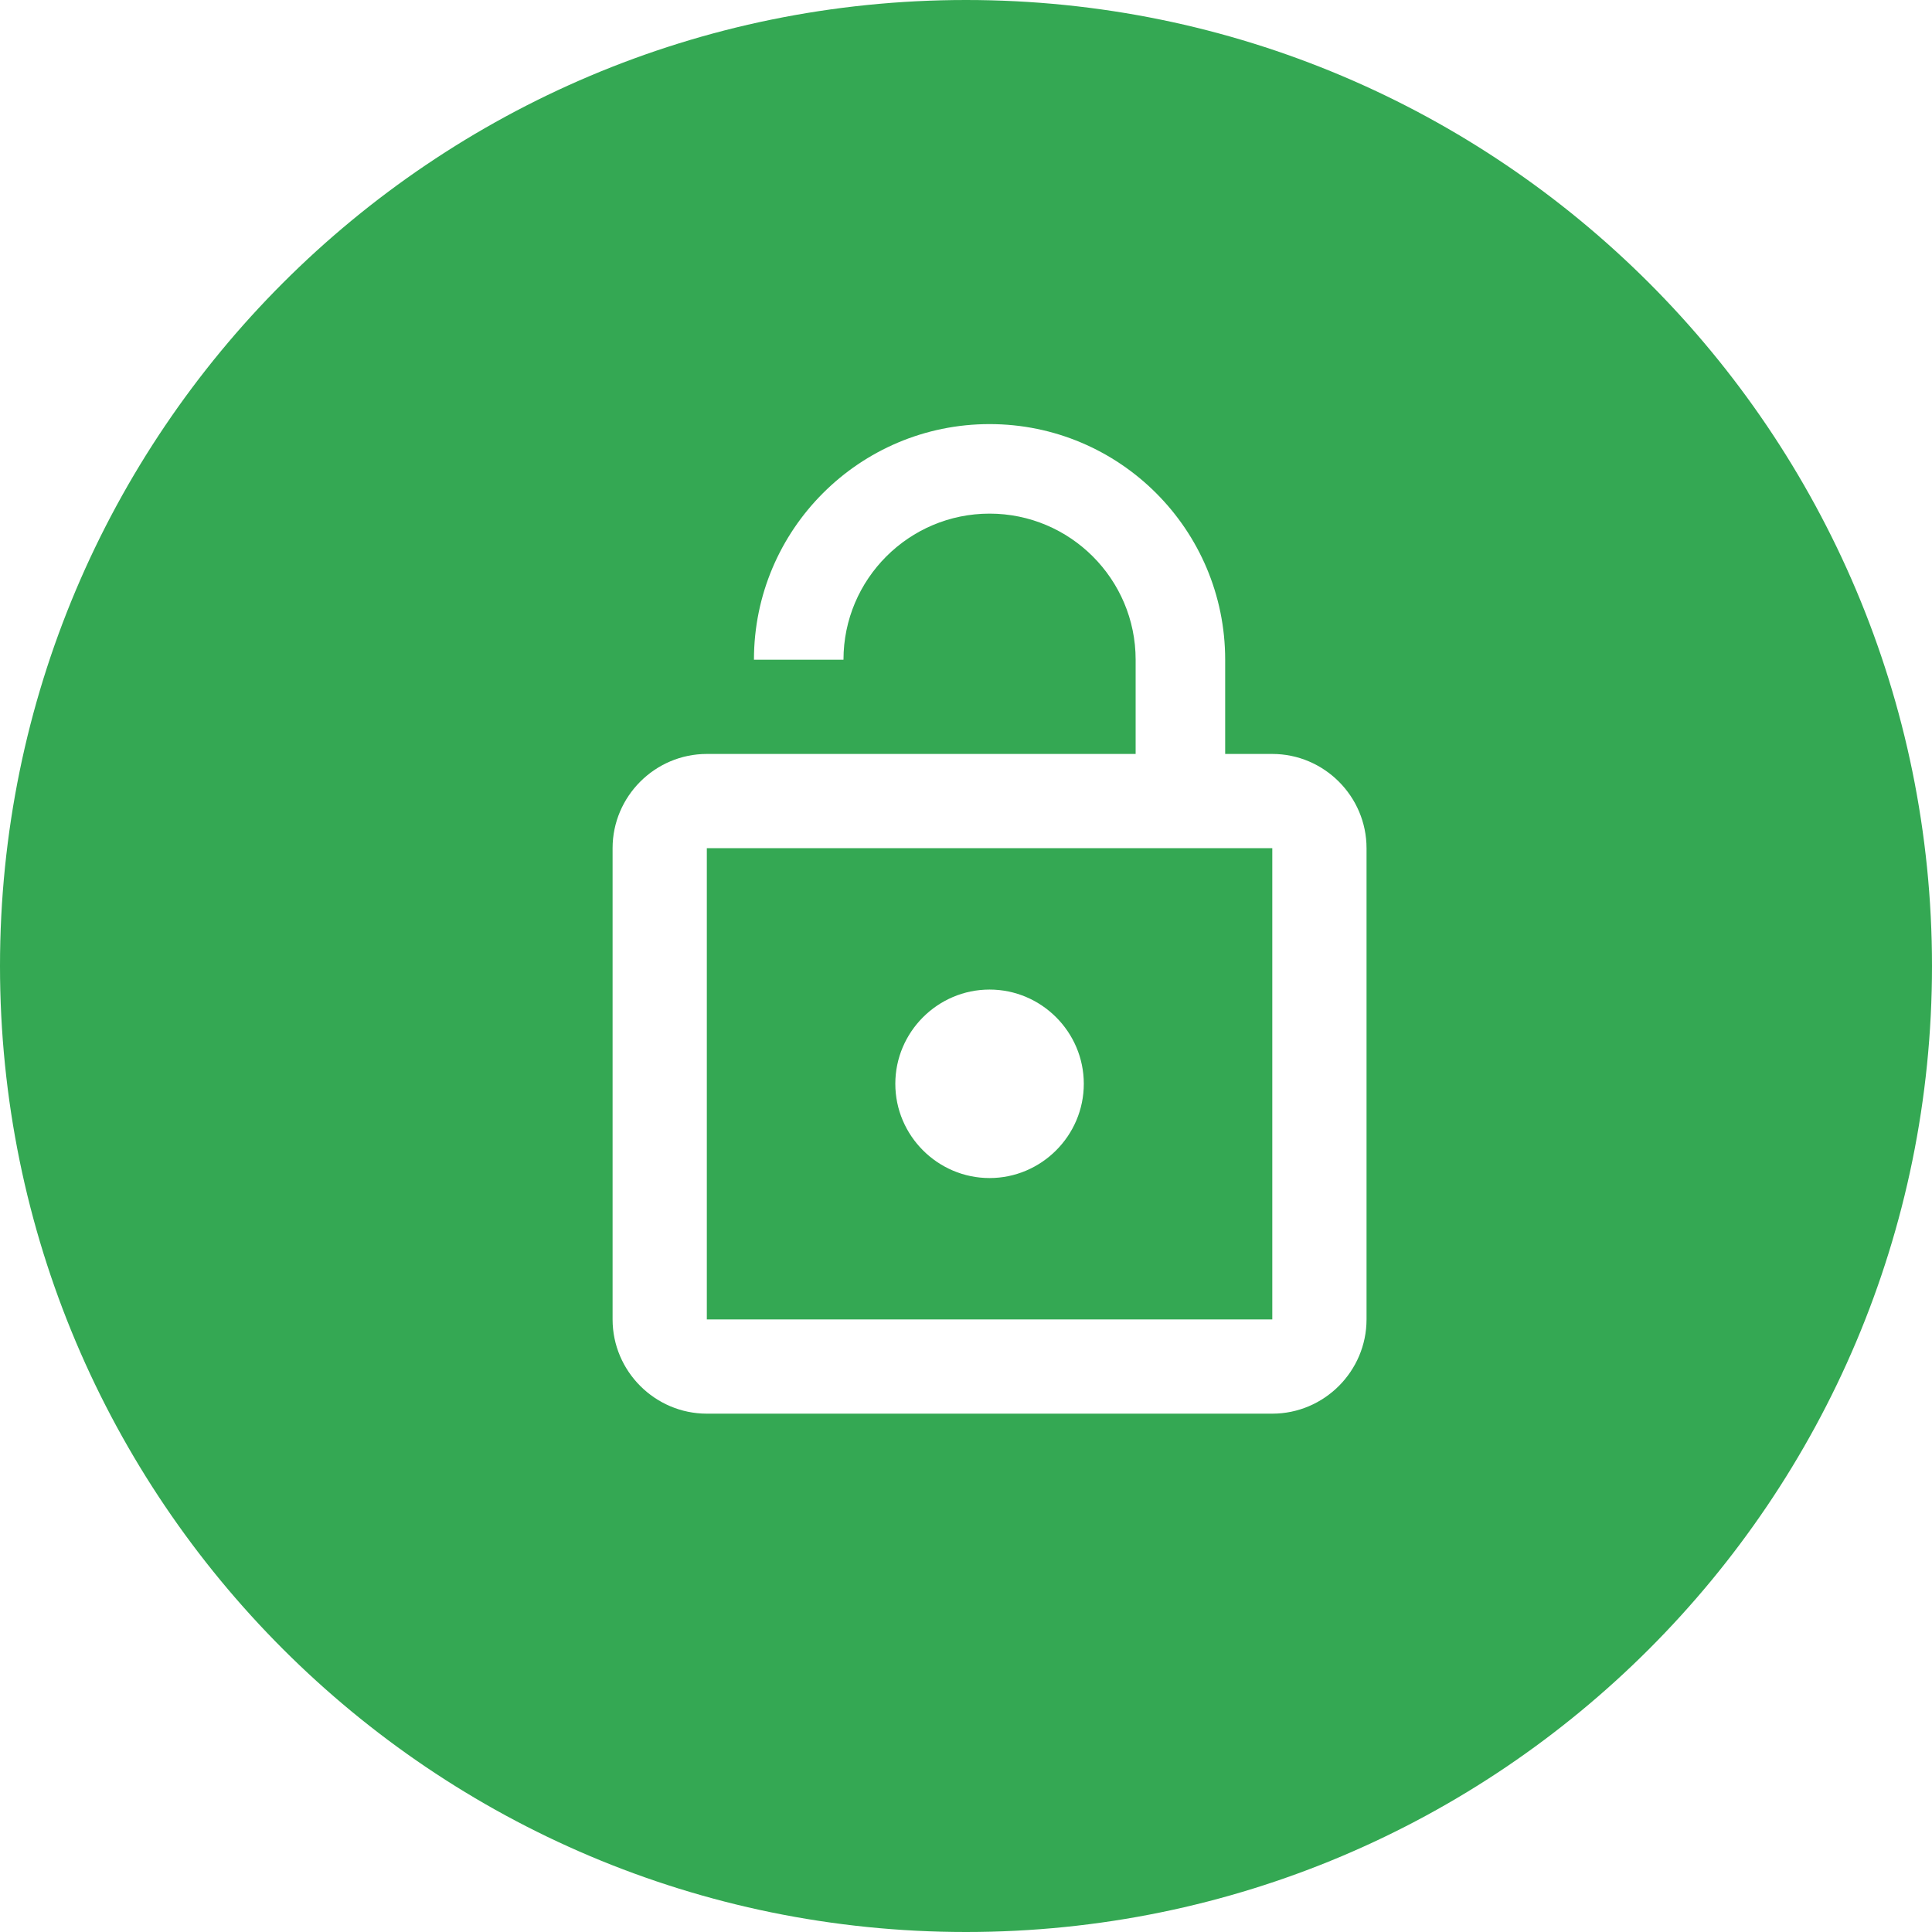
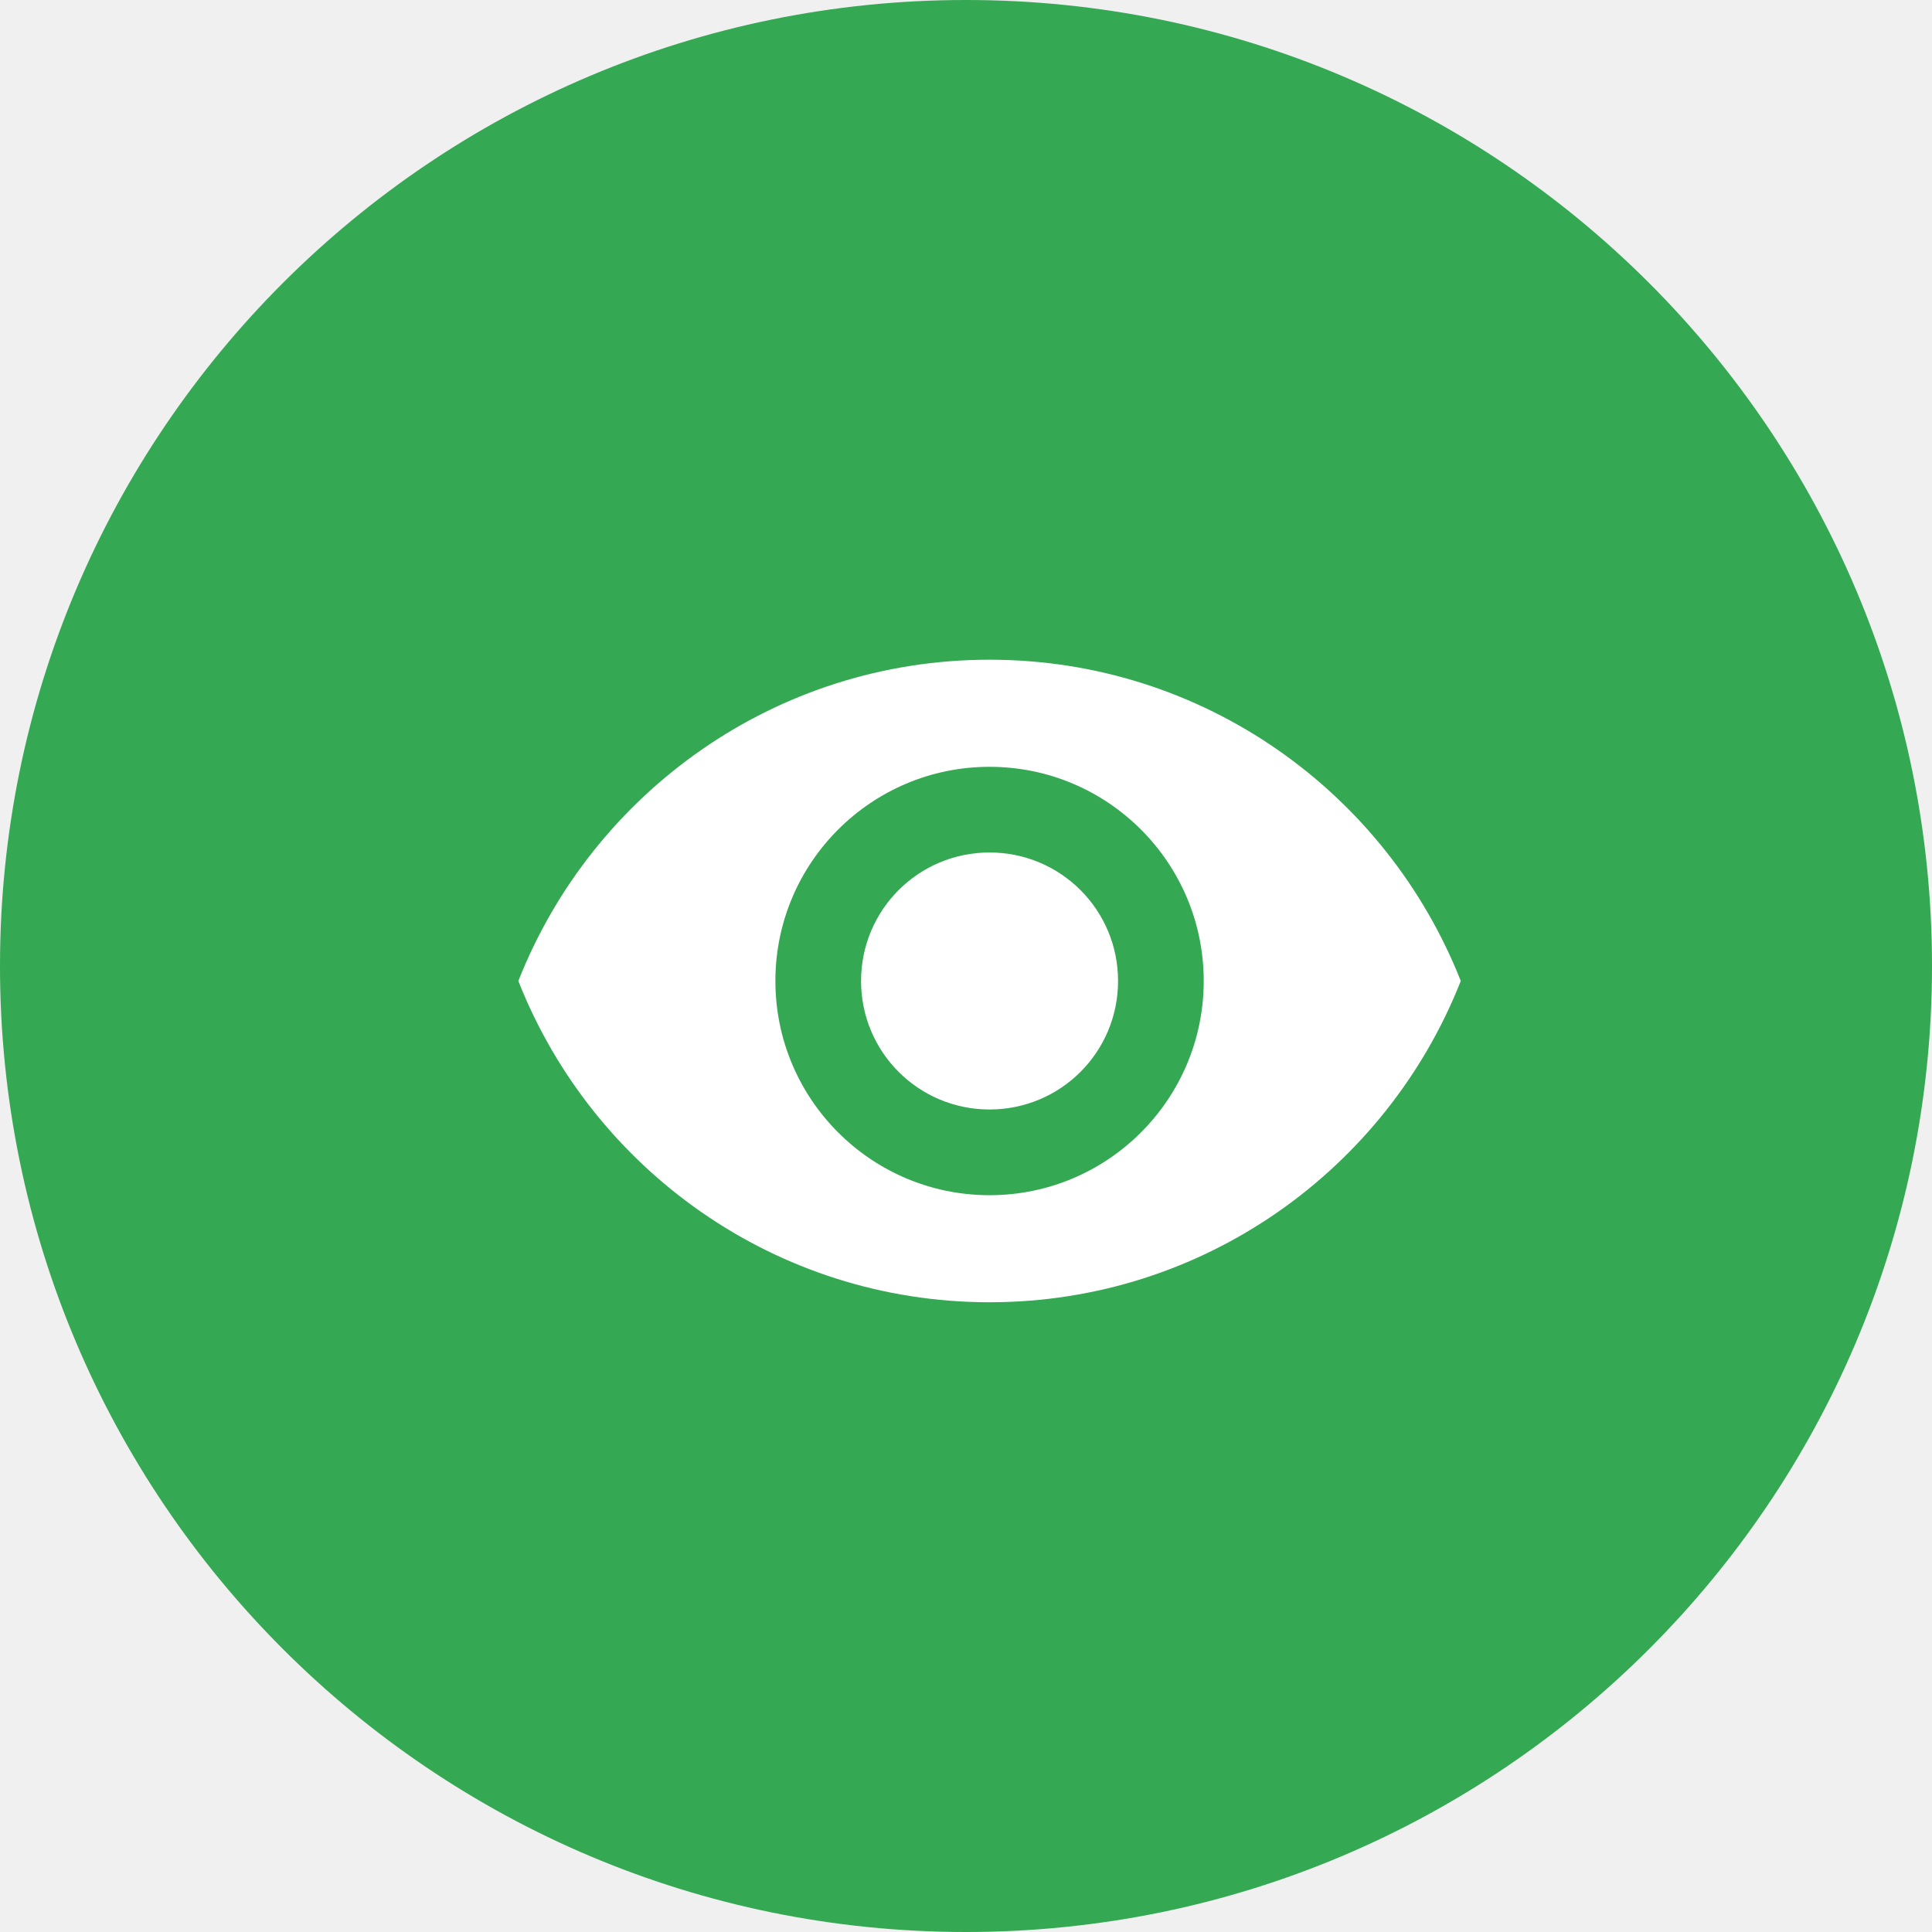
- <svg xmlns="http://www.w3.org/2000/svg" height="41" viewBox="0 0 41 41" width="41">
-   <g fill="none" fill-rule="evenodd">
-     <path d="m-1069-4390h1440v6628h-1440z" fill="#fff" />
-     <circle cx="20.5" cy="20.5" fill="#34a853" fill-rule="nonzero" r="20.5" />
-     <g transform="translate(12 9)">
-       <path d="m0 3h24v24h-24z" />
-       <path d="m9 16c1.1 0 2-.9 2-2s-.9-2-2-2-2 .9-2 2 .9 2 2 2zm6-9h-1v-2c0-2.76-2.24-5-5-5s-5 2.24-5 5h1.9c0-1.71 1.39-3.1 3.1-3.1s3.1 1.39 3.1 3.1v2h-9.1c-1.1 0-2 .9-2 2v10c0 1.1.9 2 2 2h12c1.1 0 2-.9 2-2v-10c0-1.1-.9-2-2-2zm0 12h-12v-10h12z" fill="#fff" fill-rule="nonzero" />
+ <svg xmlns="http://www.w3.org/2000/svg" width="41px" height="41px" viewBox="0 0 41 41" version="1.1">
+   <g stroke="none" stroke-width="1" fill="none" fill-rule="evenodd">
+     <g transform="translate(-839, -4364)">
+       <g transform="translate(112, 3958)" fill-rule="nonzero">
+         <g transform="translate(0, 240)">
+           <g transform="translate(703, 126)">
+             <rect stroke="#D9D9D9" x="0.5" y="0.5" width="219" height="349" rx="3" />
+             <circle id="Oval-3-Copy-9" fill="#34A853" cx="44.5" cy="60.5" r="20.5" />
+             <path d="M45,54 C40.455,54 36.573,56.827 35,60.818 C36.573,64.809 40.455,67.636 45,67.636 C49.545,67.636 53.427,64.809 55,60.818 C53.427,56.827 49.545,54 45,54 Z M45,65.364 C42.491,65.364 40.455,63.327 40.455,60.818 C40.455,58.309 42.491,56.273 45,56.273 C47.509,56.273 49.545,58.309 49.545,60.818 C49.545,63.327 47.509,65.364 45,65.364 Z M45,58.091 C43.491,58.091 42.273,59.309 42.273,60.818 C42.273,62.327 43.491,63.545 45,63.545 C46.509,63.545 47.727,62.327 47.727,60.818 C47.727,59.309 46.509,58.091 45,58.091 Z" id="Shape" fill="#FFFFFF" />
+           </g>
+         </g>
+       </g>
    </g>
  </g>
</svg>
